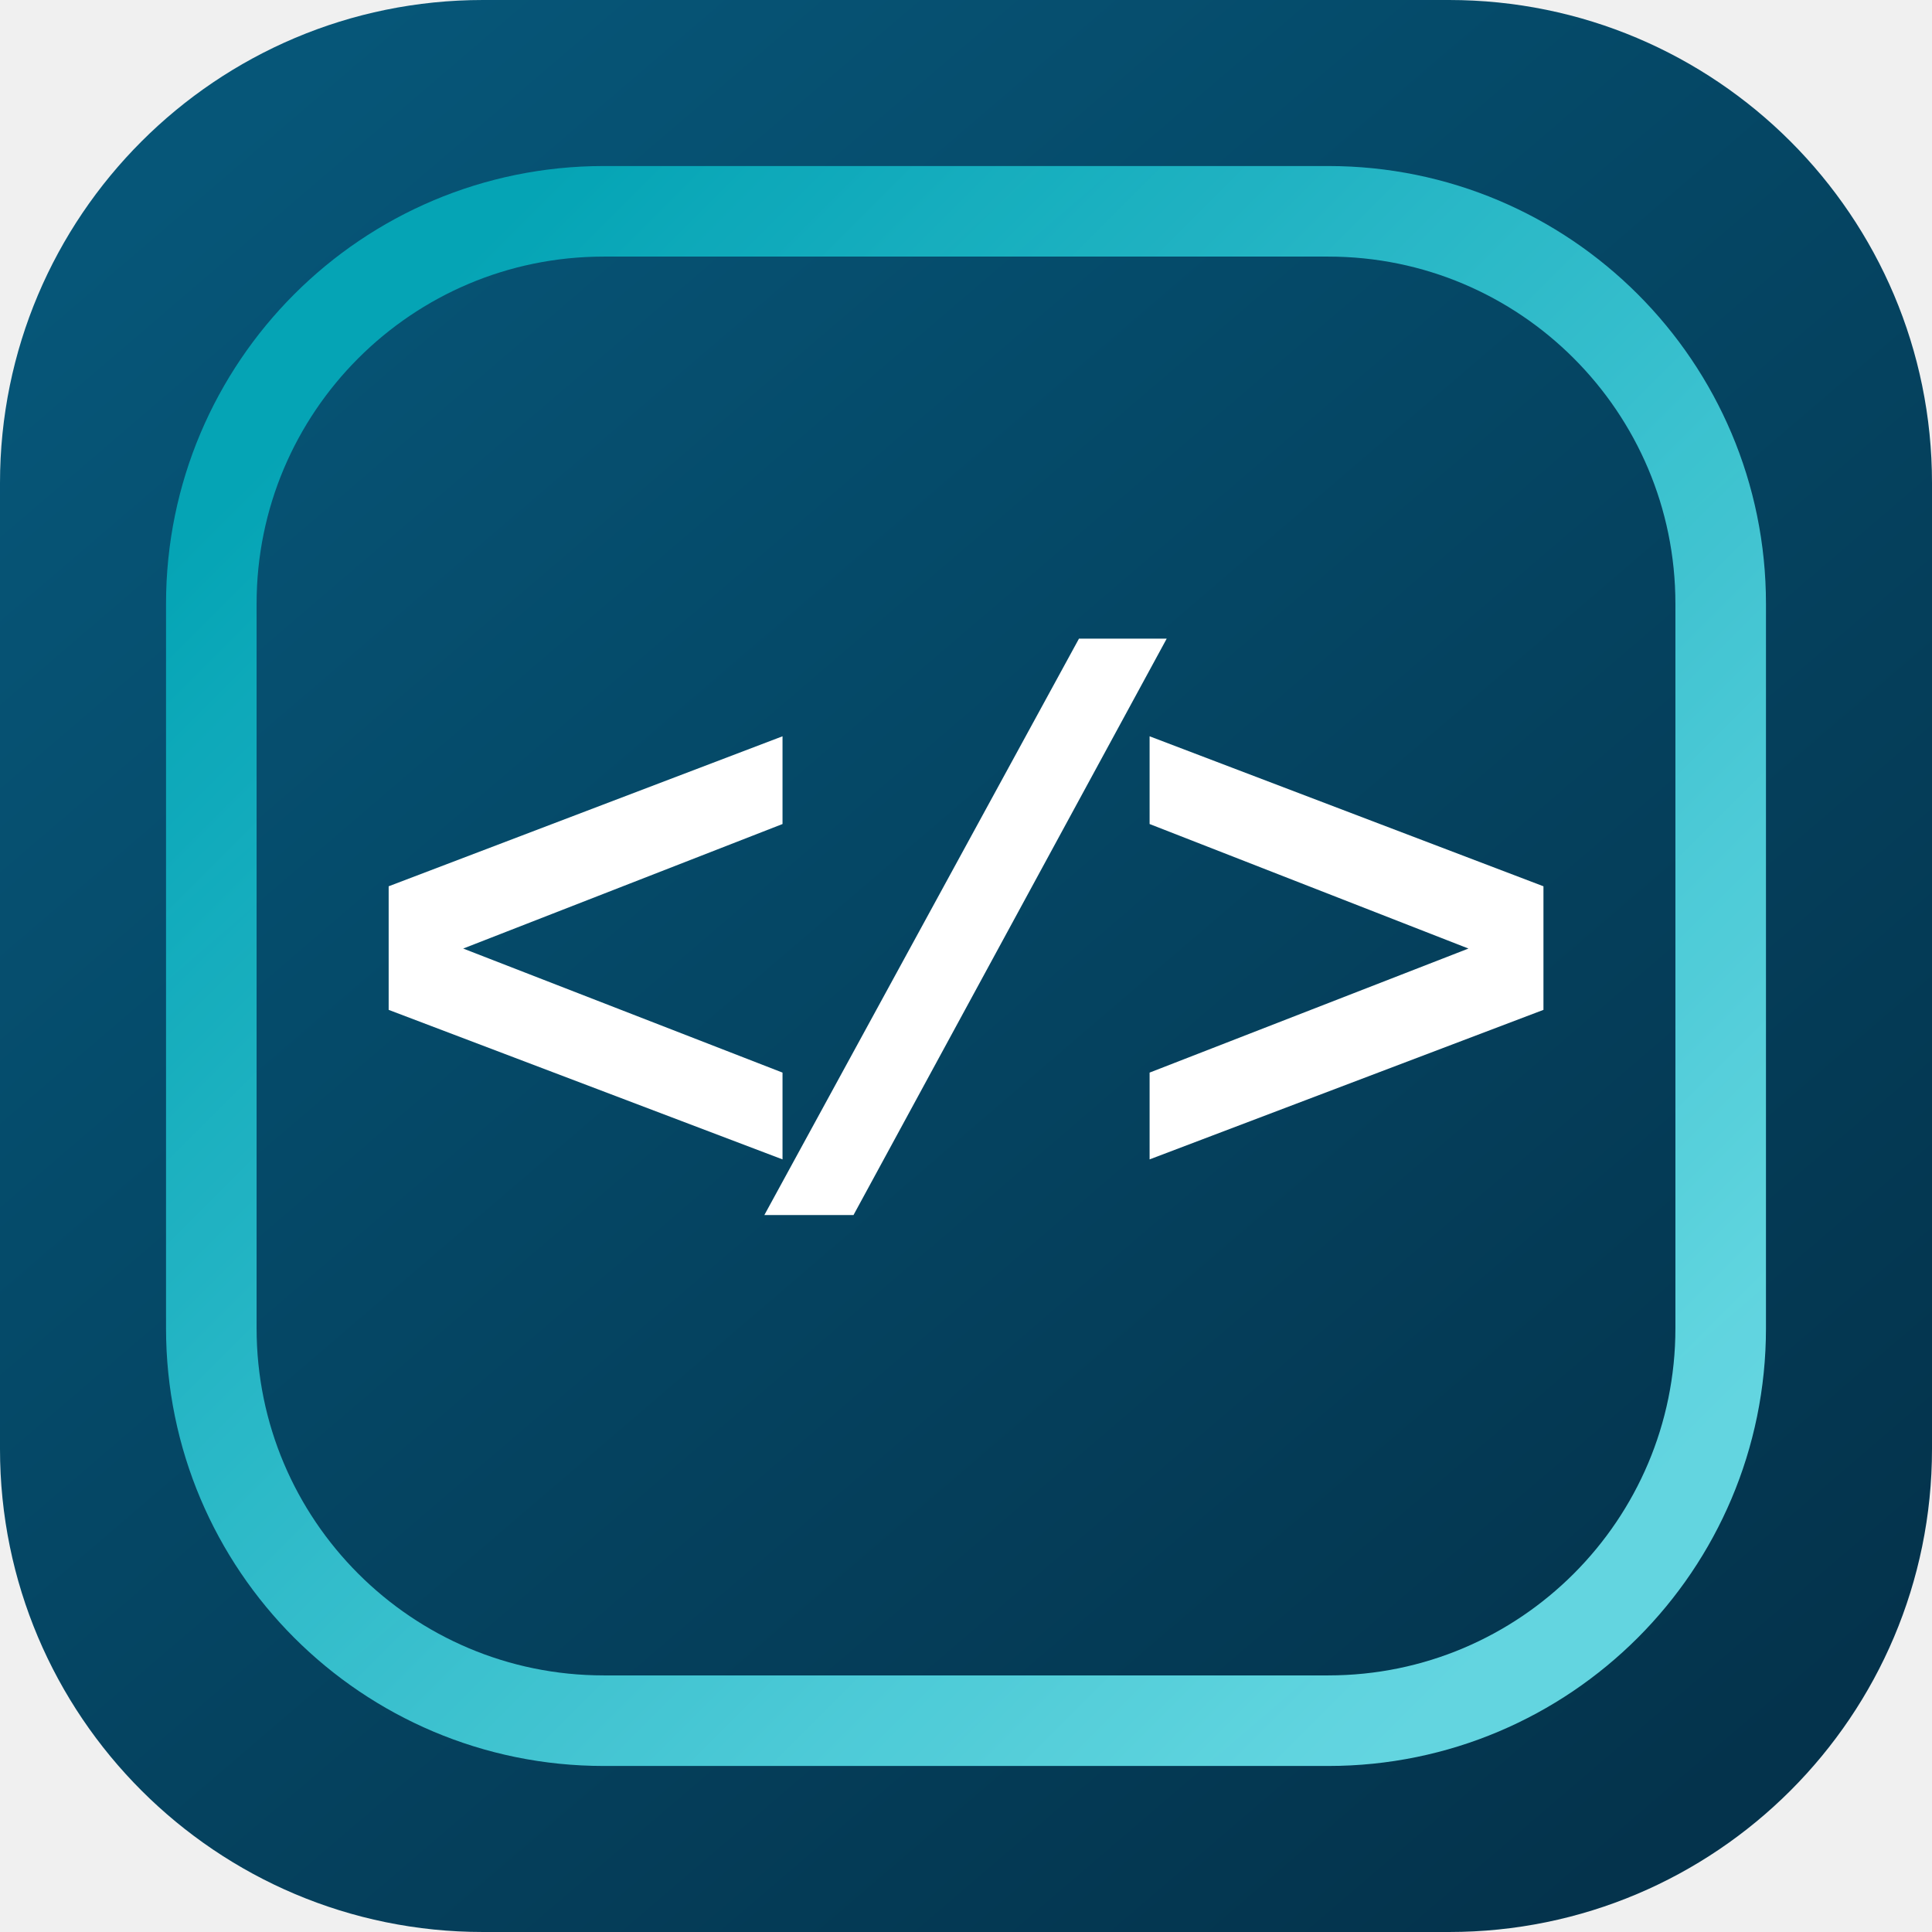
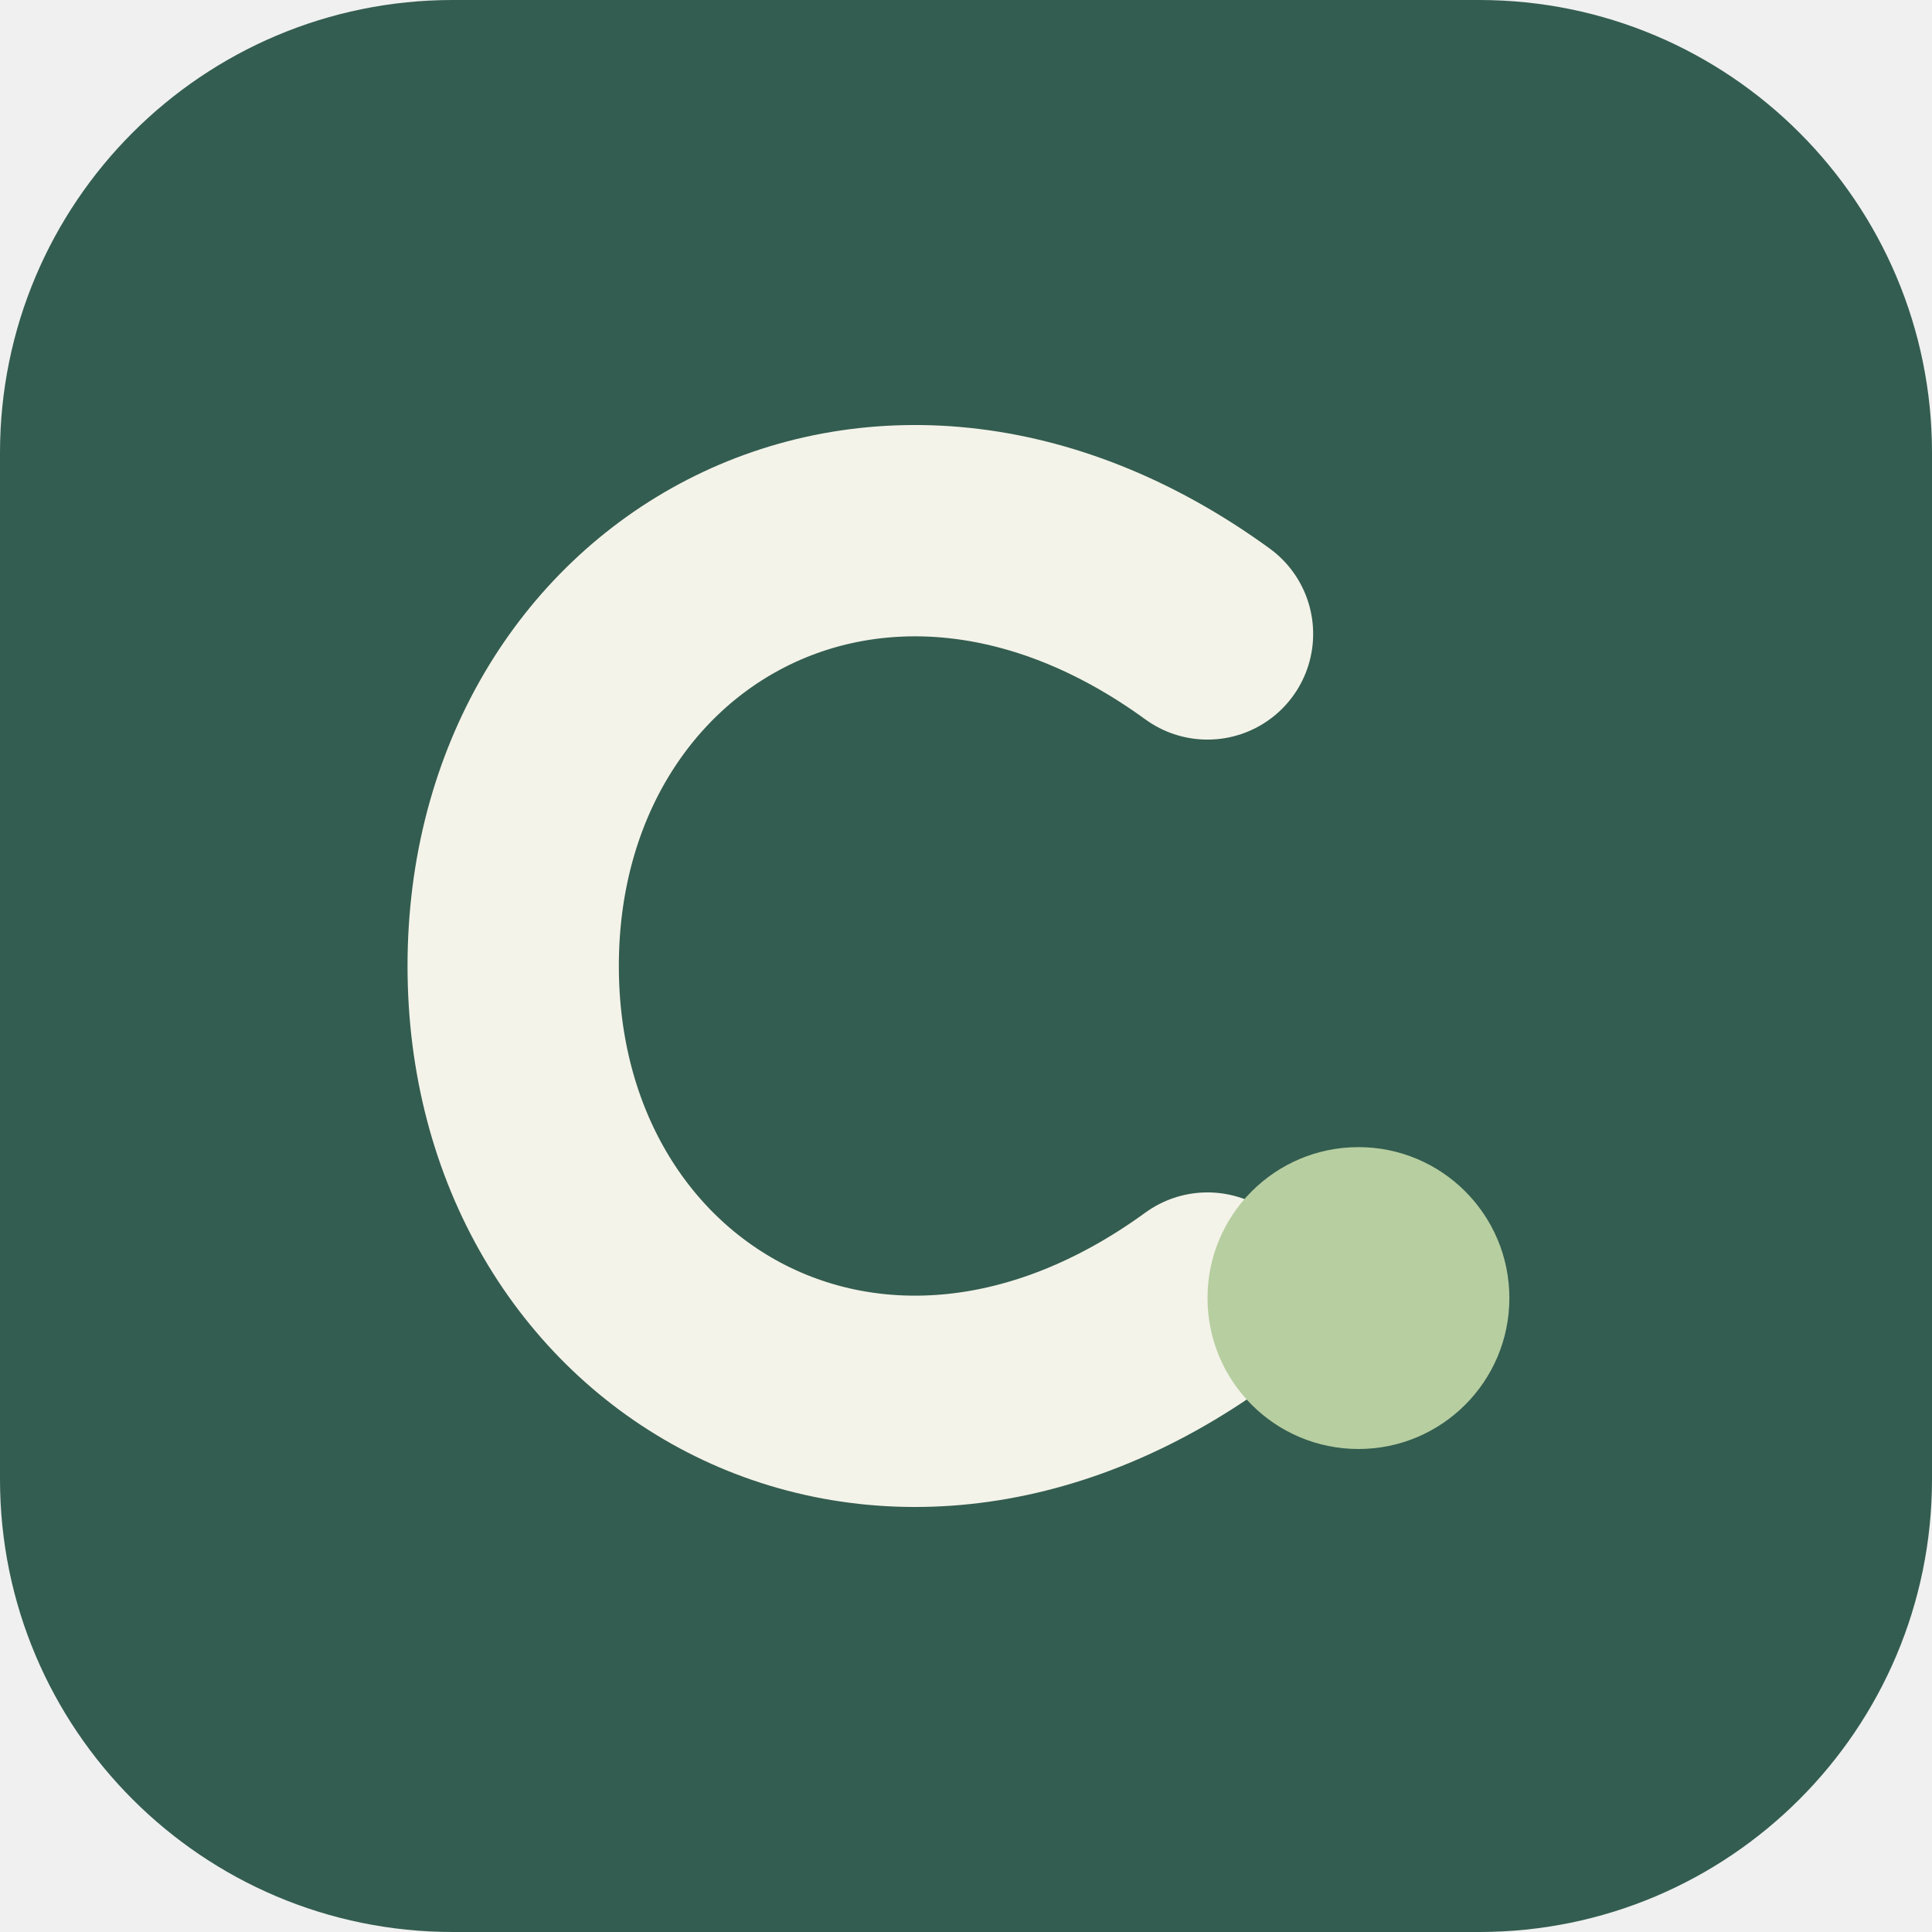
- <svg xmlns="http://www.w3.org/2000/svg" viewBox="0 0 64 64" role="img" aria-label="Code Studio">
-   <defs>
-     <linearGradient id="background" x1="8" y1="4" x2="56" y2="60" gradientUnits="userSpaceOnUse">
-       <stop offset="0" stop-color="#065678" />
-       <stop offset="1" stop-color="#04334C" />
-     </linearGradient>
-     <linearGradient id="accent" x1="12" y1="12" x2="52" y2="52" gradientUnits="userSpaceOnUse">
-       <stop offset="0" stop-color="#04ADBD" />
-       <stop offset="1" stop-color="#6EE7F0" />
-     </linearGradient>
-   </defs>
-   <rect width="64" height="64" rx="16" fill="url(#background)" />
-   <rect x="7" y="7" width="50" height="50" rx="13" fill="none" stroke="url(#accent)" stroke-width="3" opacity=".9" />
-   <text x="32" y="40" fill="#FFFFFF" font-family="Consolas, Monaco, 'Courier New', monospace" font-size="26" font-weight="700" letter-spacing="-3" text-anchor="middle">&lt;/&gt;</text>
+ <svg xmlns="http://www.w3.org/2000/svg" width="64" height="64" viewBox="0 0 64 64">
+   <rect width="64" height="64" rx="15" fill="#335d50" />
+   <path d="M40 21c-11-8-23-1-23 11s12 19 23 11" fill="none" stroke="#f4f3e9" stroke-width="7" stroke-linecap="round" />
+   <circle cx="45" cy="43" r="5" fill="#b7cea1" />
</svg>
